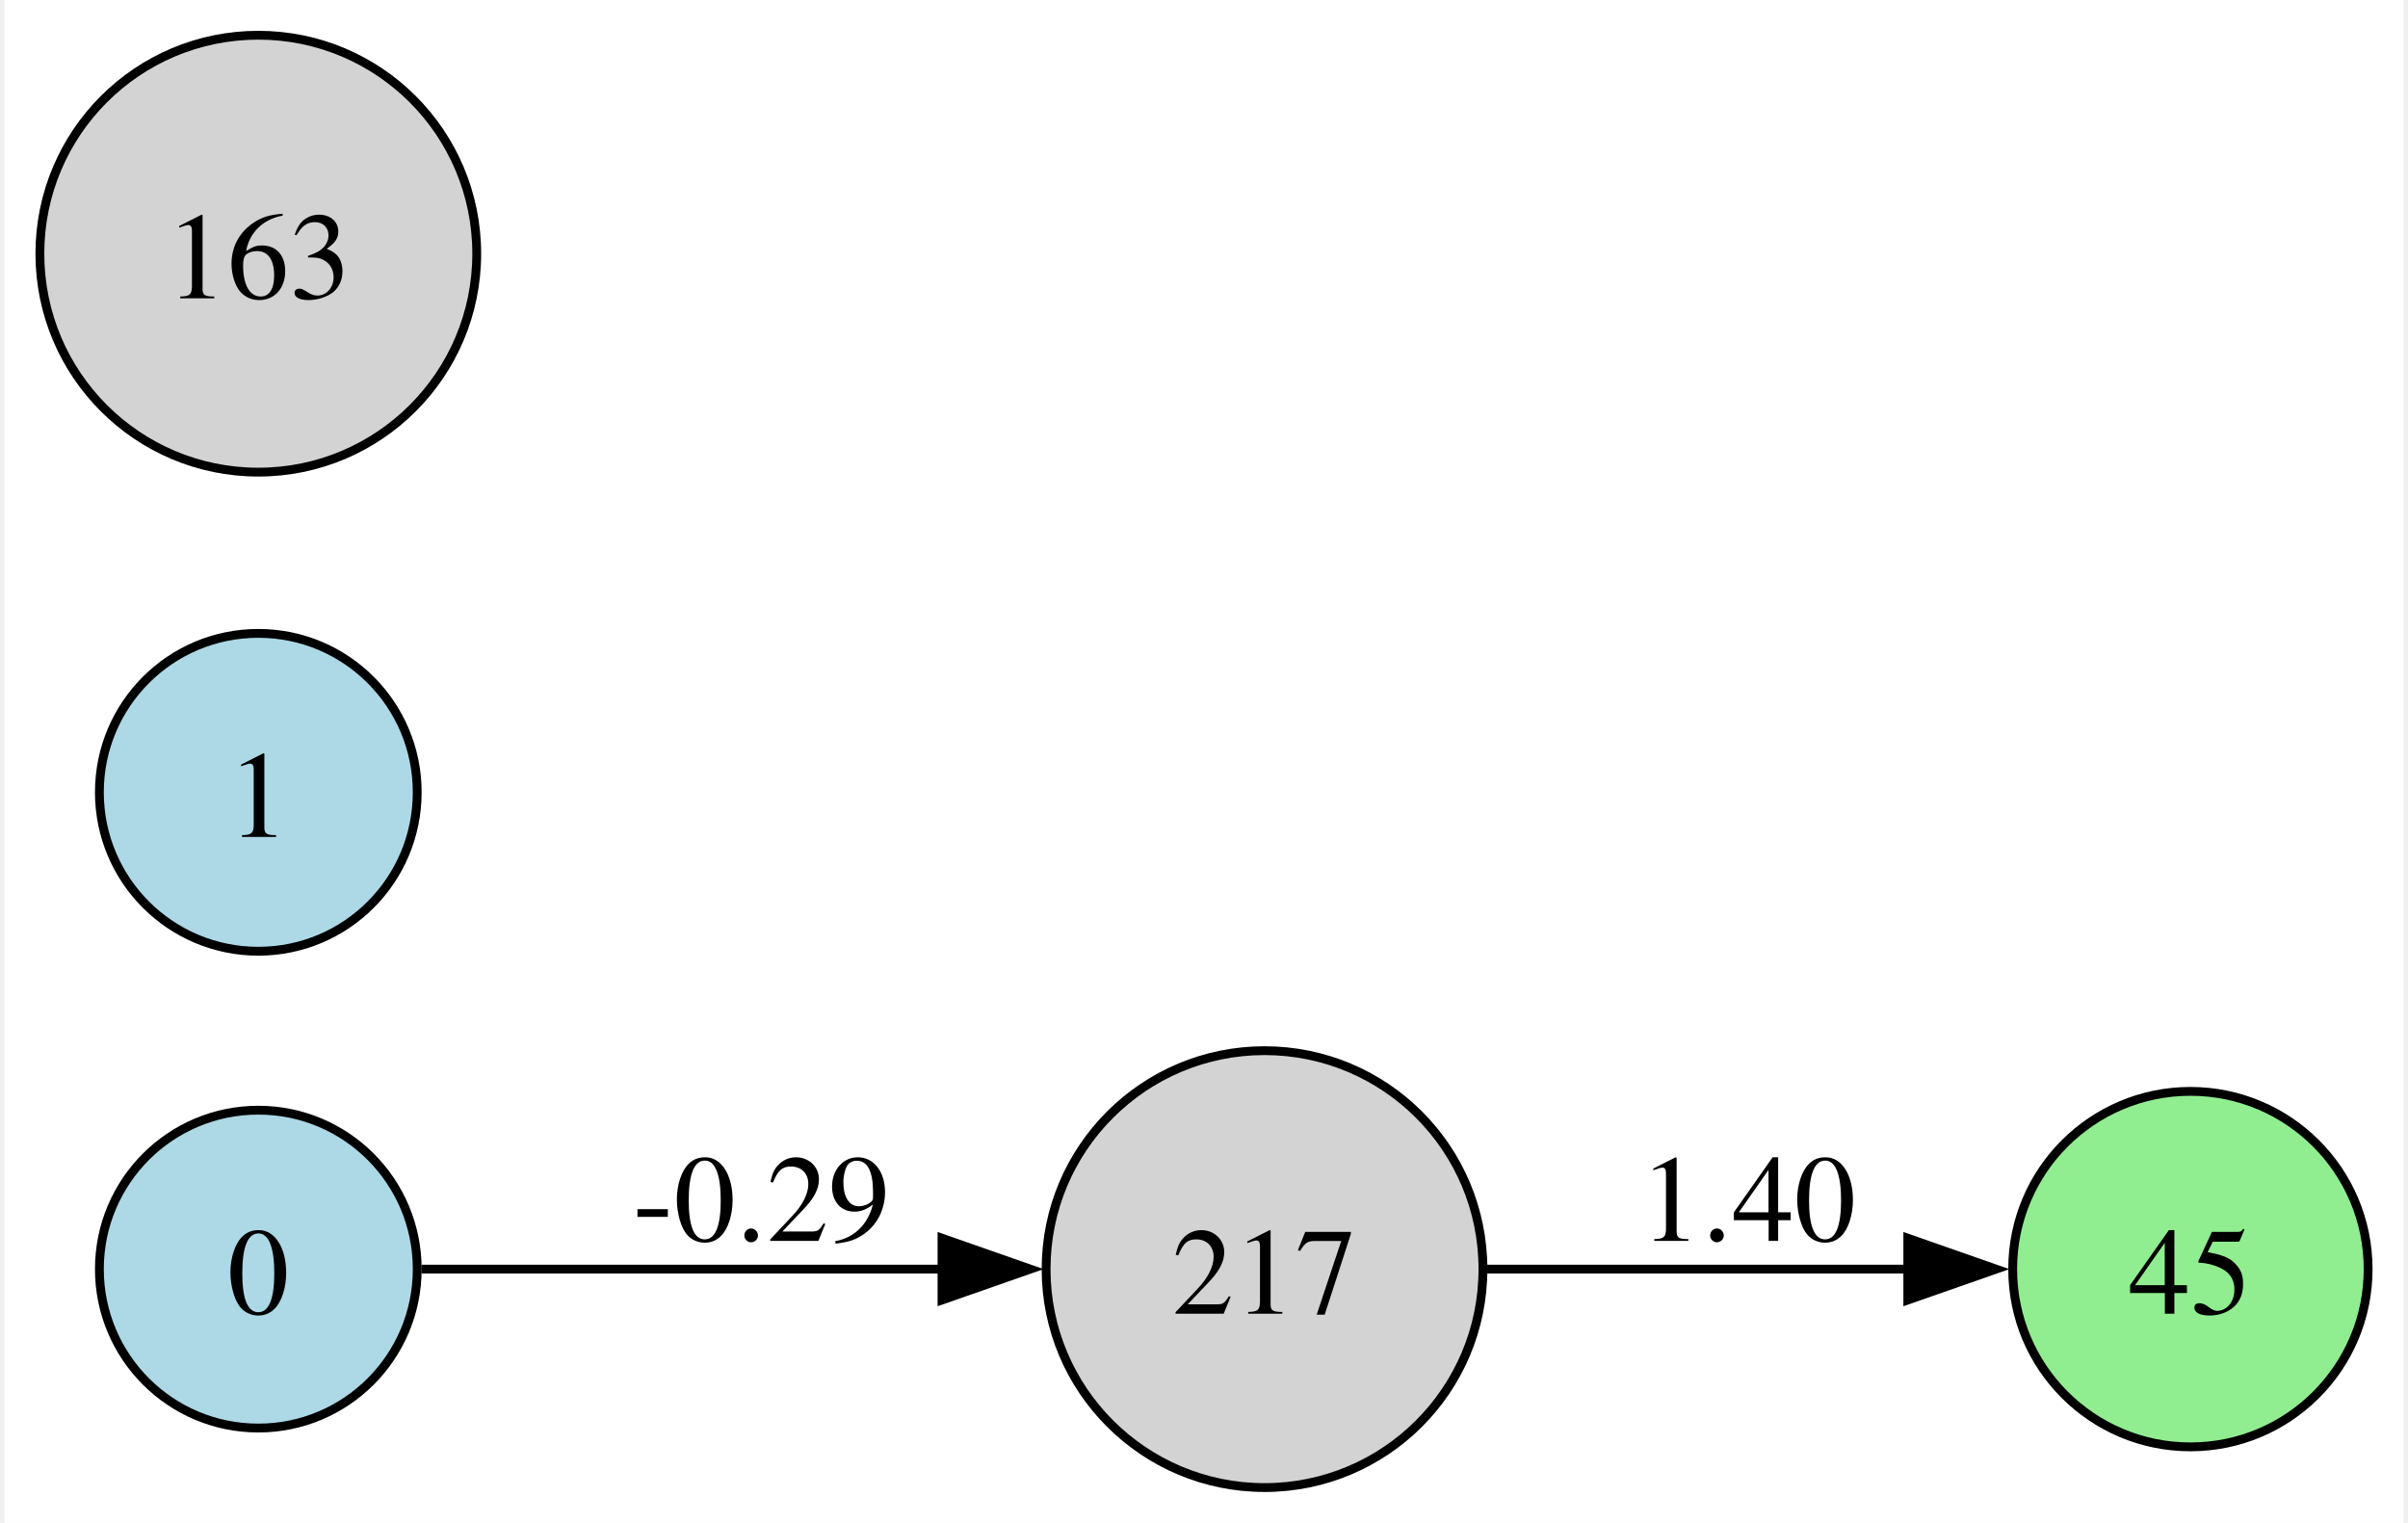
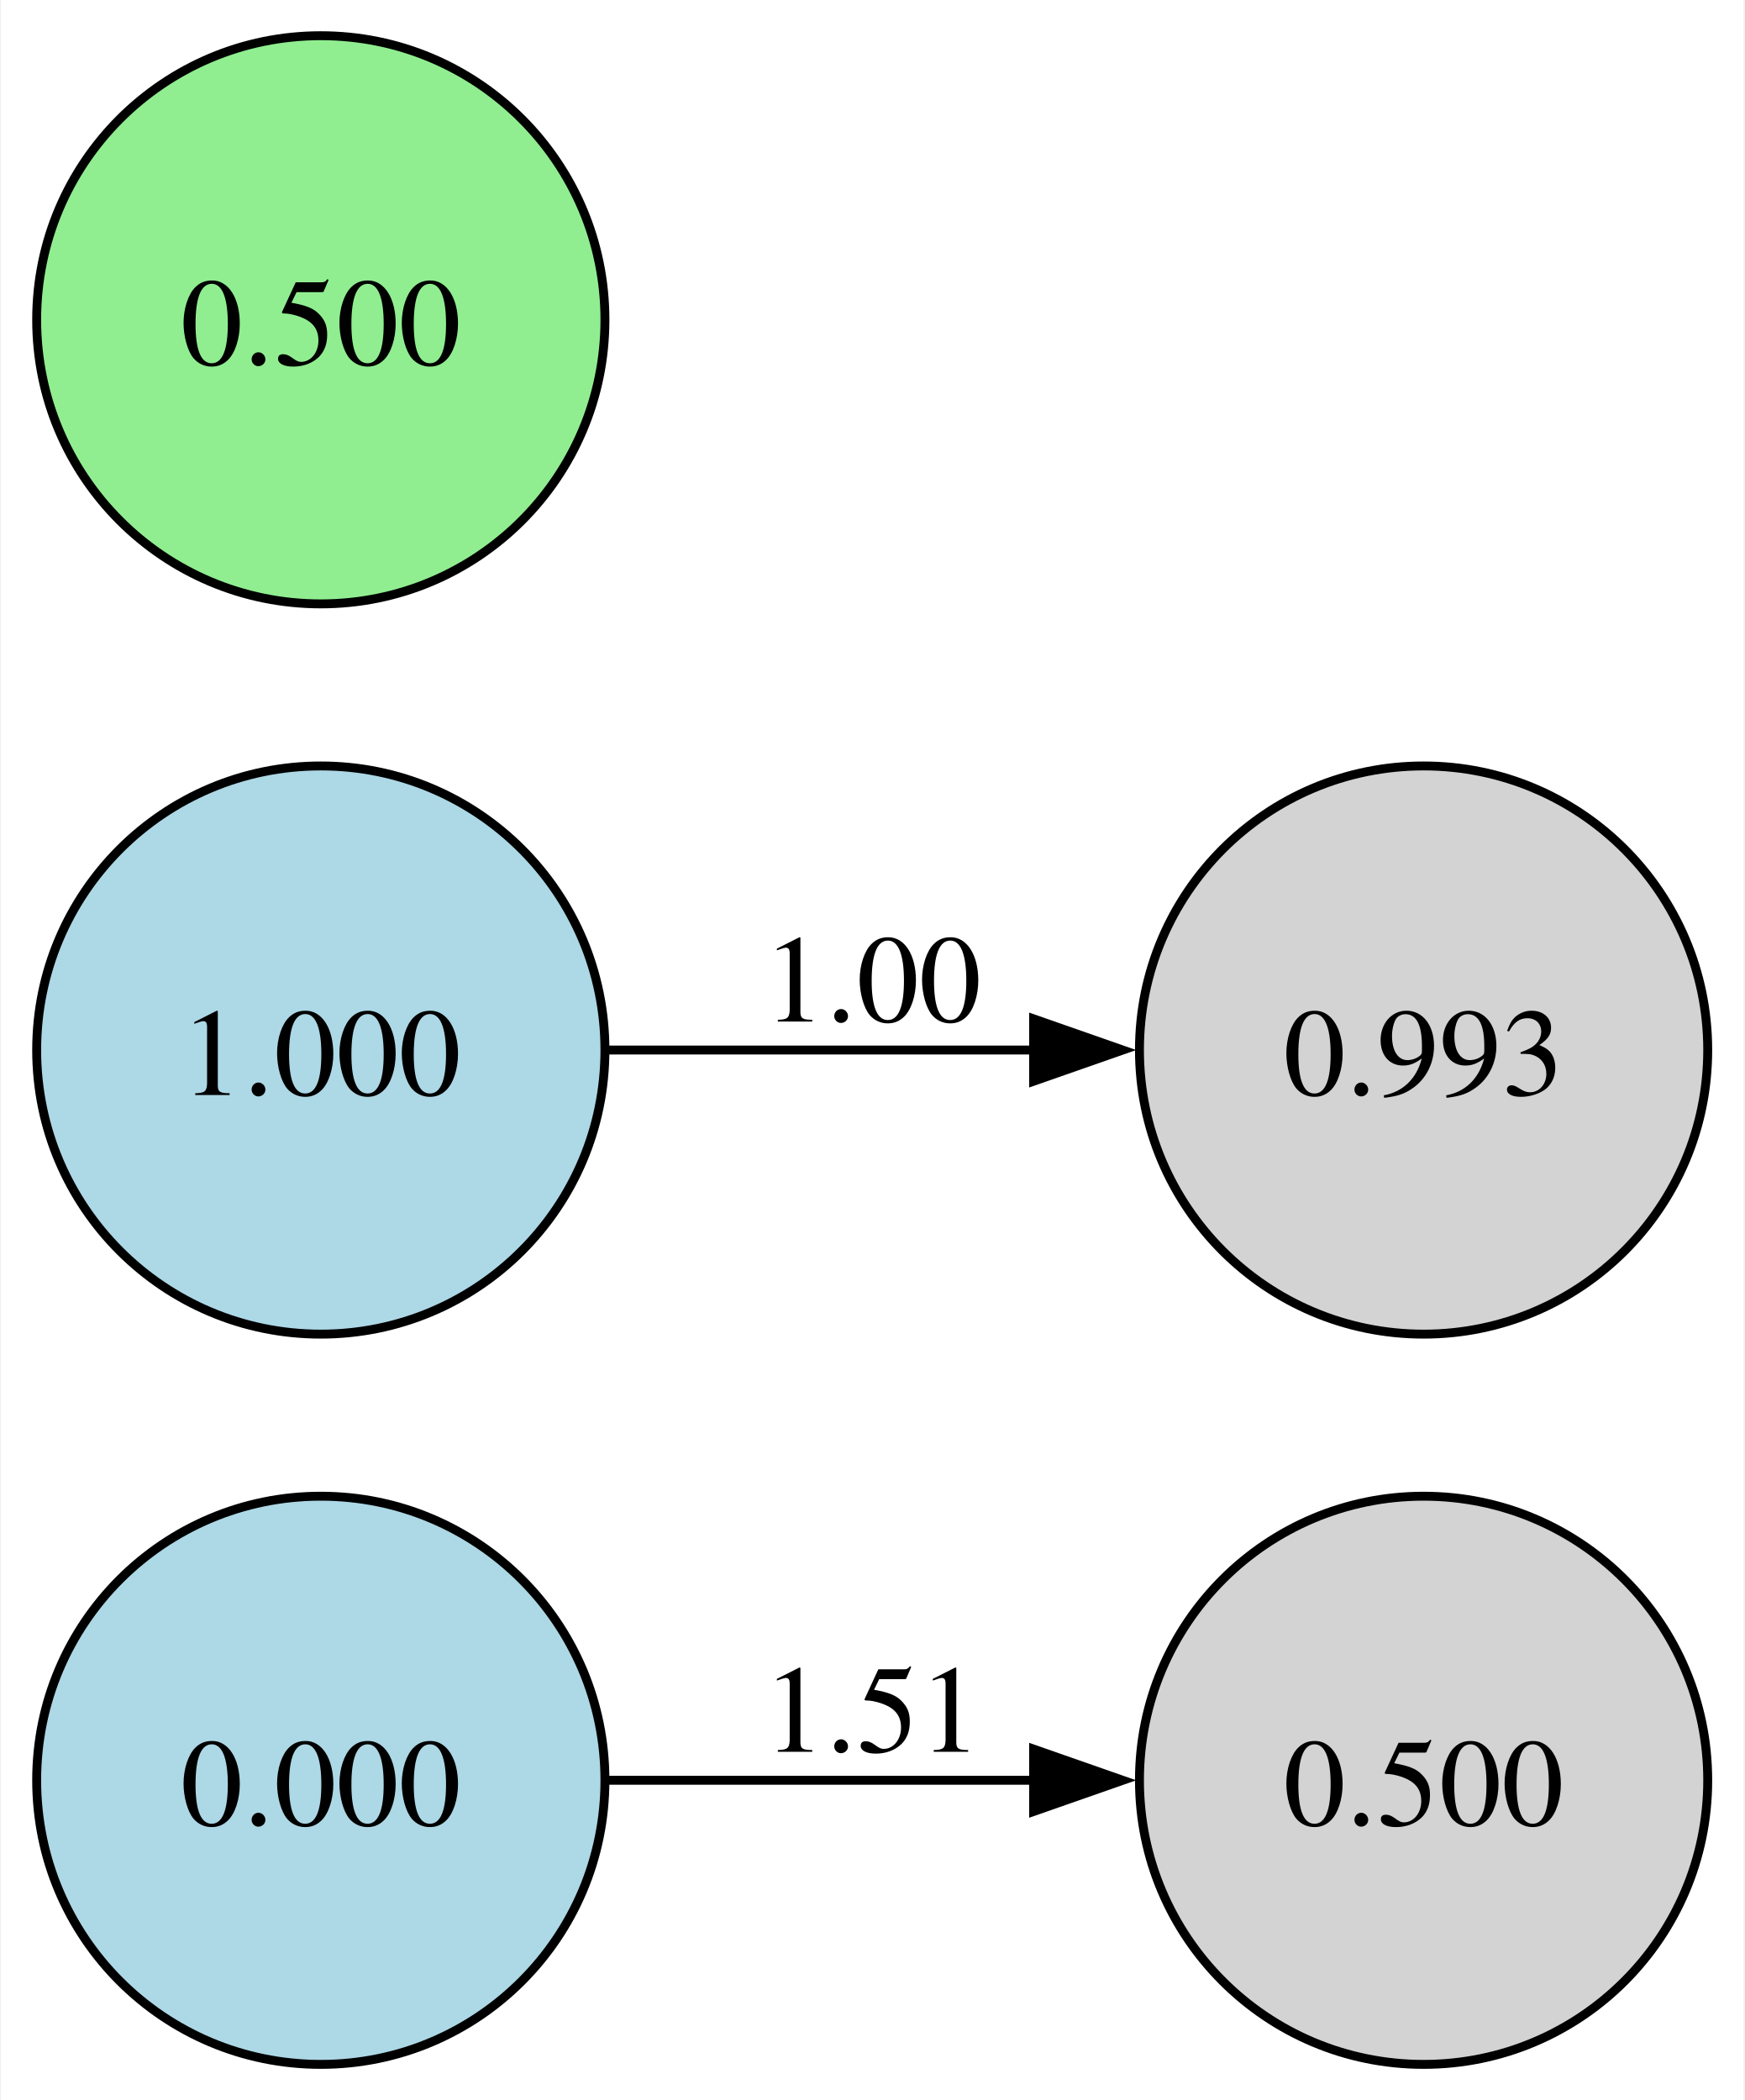
- <svg xmlns="http://www.w3.org/2000/svg" width="272pt" height="172pt" viewBox="0.00 0.00 271.71 172.47">
-   <g id="graph0" class="graph" transform="scale(1 1) rotate(0) translate(4 168.47)">
-     <polygon fill="white" stroke="none" points="-4,4 -4,-168.47 267.71,-168.47 267.71,4 -4,4" />
+ <svg xmlns="http://www.w3.org/2000/svg" width="196pt" height="236pt" viewBox="0.00 0.00 195.61 235.81">
+   <g id="graph0" class="graph" transform="scale(1 1) rotate(0) translate(4 231.81)">
+     <polygon fill="white" stroke="none" points="-4,4 -4,-231.81 191.61,-231.81 191.61,4 -4,4" />
    <g id="node1" class="node">
-       <ellipse fill="lightblue" stroke="black" cx="24.74" cy="-24.74" rx="18" ry="18" />
-       <text text-anchor="middle" x="24.74" y="-19.69" font-family="Times,serif" font-size="14.00">0</text>
+       <ellipse fill="lightblue" stroke="black" cx="31.9" cy="-31.9" rx="31.9" ry="31.9" />
+       <text text-anchor="middle" x="31.9" y="-26.85" font-family="Times,serif" font-size="14.00">0.000</text>
+     </g>
+     <g id="node4" class="node">
+       <ellipse fill="lightgray" stroke="black" cx="155.71" cy="-31.9" rx="31.9" ry="31.9" />
+       <text text-anchor="middle" x="155.71" y="-26.85" font-family="Times,serif" font-size="14.00">0.500</text>
+     </g>
+     <g id="edge2" class="edge">
+       <path fill="none" stroke="black" d="M64.27,-31.9C78.9,-31.9 96.54,-31.9 112.34,-31.9" />
+       <polygon fill="black" stroke="black" points="111.93,-35.4 121.93,-31.9 111.93,-28.4 111.93,-35.4" />
+       <text text-anchor="middle" x="93.81" y="-35.1" font-family="Times,serif" font-size="14.00">1.51</text>
+     </g>
+     <g id="node2" class="node">
+       <ellipse fill="lightblue" stroke="black" cx="31.9" cy="-113.9" rx="31.9" ry="31.9" />
+       <text text-anchor="middle" x="31.9" y="-108.85" font-family="Times,serif" font-size="14.00">1.000</text>
    </g>
    <g id="node5" class="node">
-       <ellipse fill="lightgray" stroke="black" cx="138.71" cy="-24.74" rx="24.74" ry="24.74" />
-       <text text-anchor="middle" x="138.71" y="-19.69" font-family="Times,serif" font-size="14.00">217</text>
+       <ellipse fill="lightgray" stroke="black" cx="155.71" cy="-113.9" rx="31.9" ry="31.9" />
+       <text text-anchor="middle" x="155.71" y="-108.85" font-family="Times,serif" font-size="14.00">0.993</text>
    </g>
    <g id="edge1" class="edge">
-       <path fill="none" stroke="black" d="M43.23,-24.74C59,-24.74 82.65,-24.74 102.34,-24.74" />
-       <polygon fill="black" stroke="black" points="102.18,-28.24 112.18,-24.74 102.18,-21.24 102.18,-28.24" />
-       <text text-anchor="middle" x="81.72" y="-27.94" font-family="Times,serif" font-size="14.00">-0.29</text>
-     </g>
-     <g id="node2" class="node">
-       <ellipse fill="lightblue" stroke="black" cx="24.74" cy="-78.74" rx="18" ry="18" />
-       <text text-anchor="middle" x="24.74" y="-73.69" font-family="Times,serif" font-size="14.00">1</text>
+       <path fill="none" stroke="black" d="M64.27,-113.9C78.9,-113.9 96.54,-113.9 112.34,-113.9" />
+       <polygon fill="black" stroke="black" points="111.93,-117.4 121.93,-113.9 111.93,-110.4 111.93,-117.4" />
+       <text text-anchor="middle" x="93.81" y="-117.1" font-family="Times,serif" font-size="14.00">1.00</text>
    </g>
    <g id="node3" class="node">
-       <ellipse fill="lightgreen" stroke="black" cx="243.58" cy="-24.74" rx="20.13" ry="20.13" />
-       <text text-anchor="middle" x="243.58" y="-19.69" font-family="Times,serif" font-size="14.00">45</text>
-     </g>
-     <g id="node4" class="node">
-       <ellipse fill="lightgray" stroke="black" cx="24.74" cy="-139.74" rx="24.74" ry="24.74" />
-       <text text-anchor="middle" x="24.74" y="-134.69" font-family="Times,serif" font-size="14.00">163</text>
-     </g>
-     <g id="edge2" class="edge">
-       <path fill="none" stroke="black" d="M163.83,-24.74C178.22,-24.74 196.62,-24.74 212.02,-24.74" />
-       <polygon fill="black" stroke="black" points="211.57,-28.24 221.57,-24.74 211.57,-21.24 211.57,-28.24" />
-       <text text-anchor="middle" x="193.45" y="-27.94" font-family="Times,serif" font-size="14.00">1.40</text>
+       <ellipse fill="lightgreen" stroke="black" cx="31.9" cy="-195.9" rx="31.9" ry="31.9" />
+       <text text-anchor="middle" x="31.9" y="-190.85" font-family="Times,serif" font-size="14.00">0.500</text>
    </g>
  </g>
</svg>
